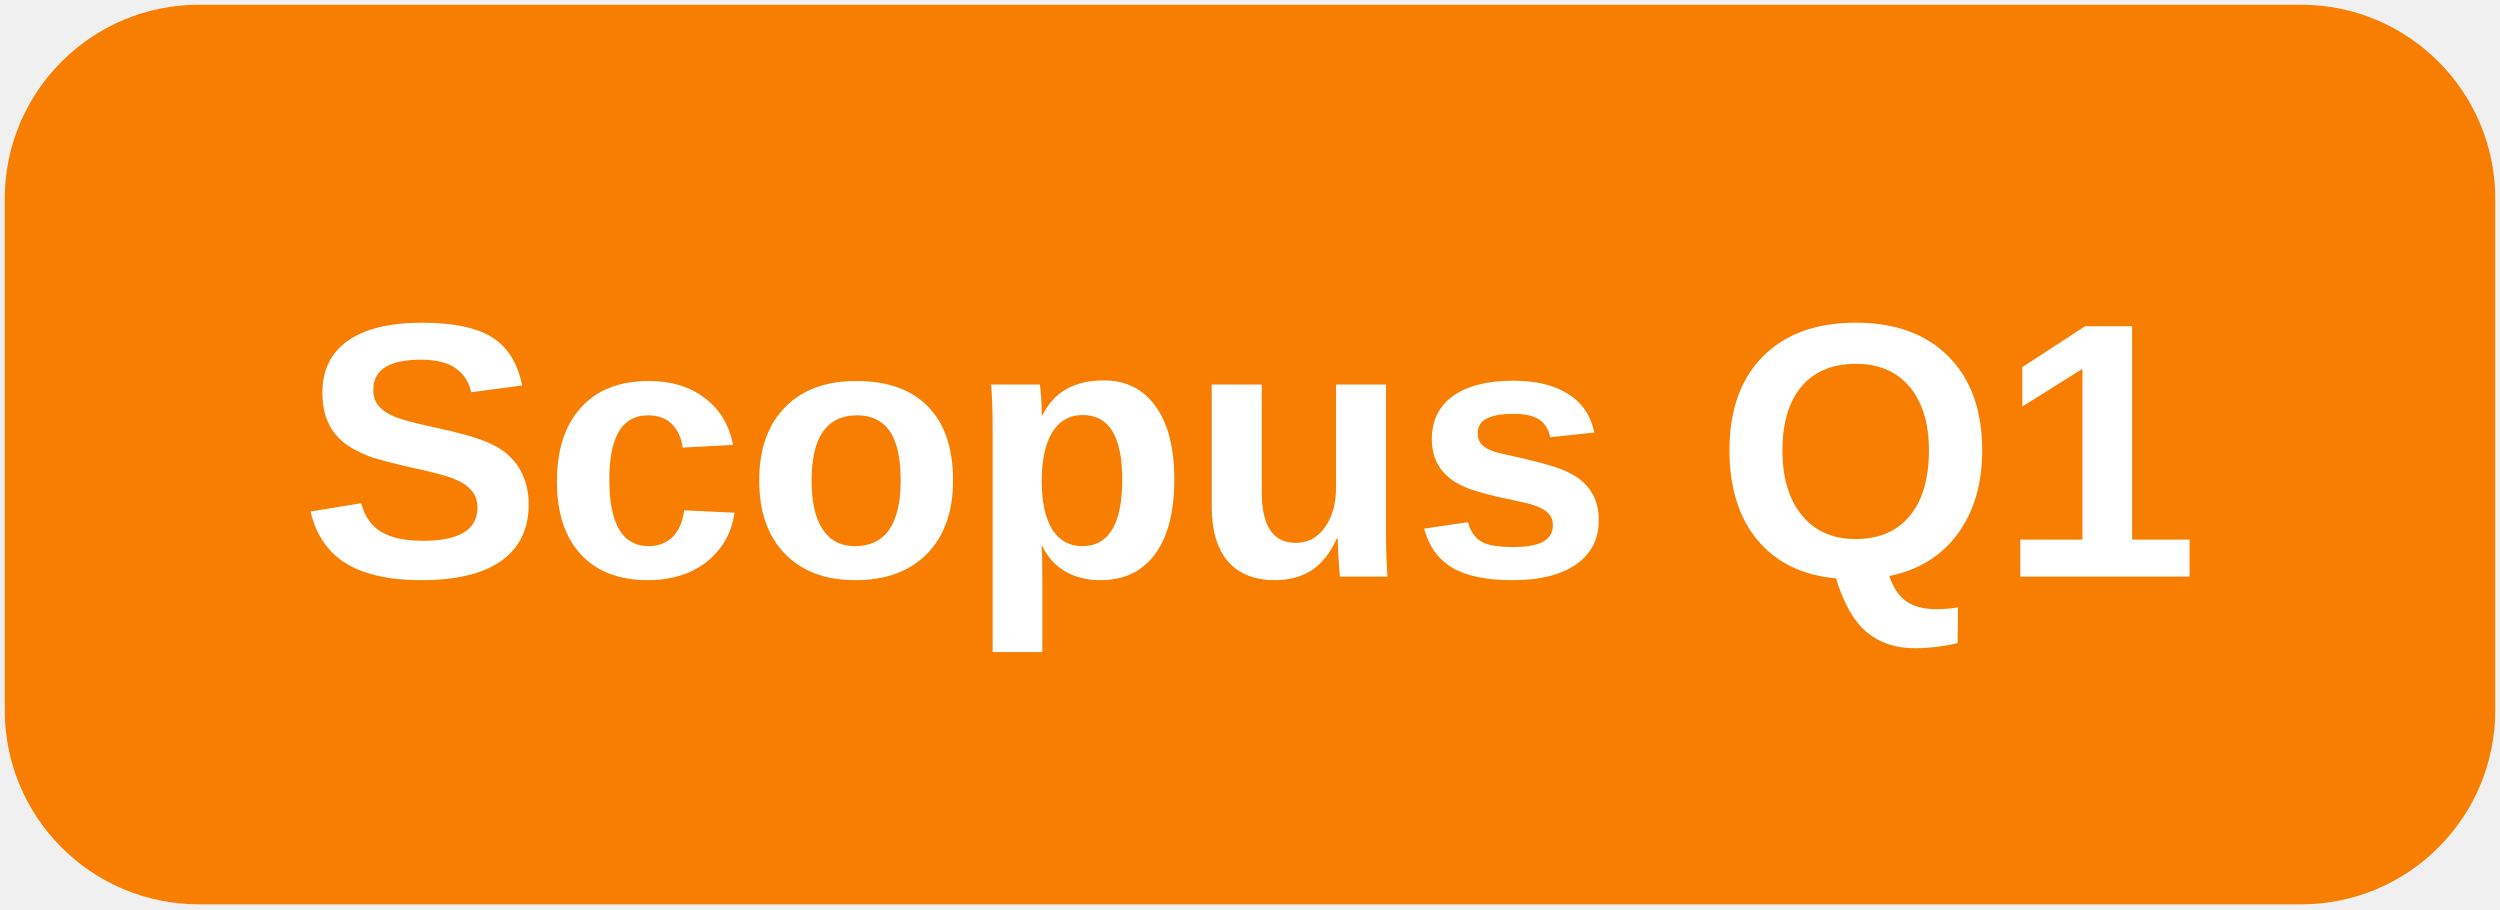
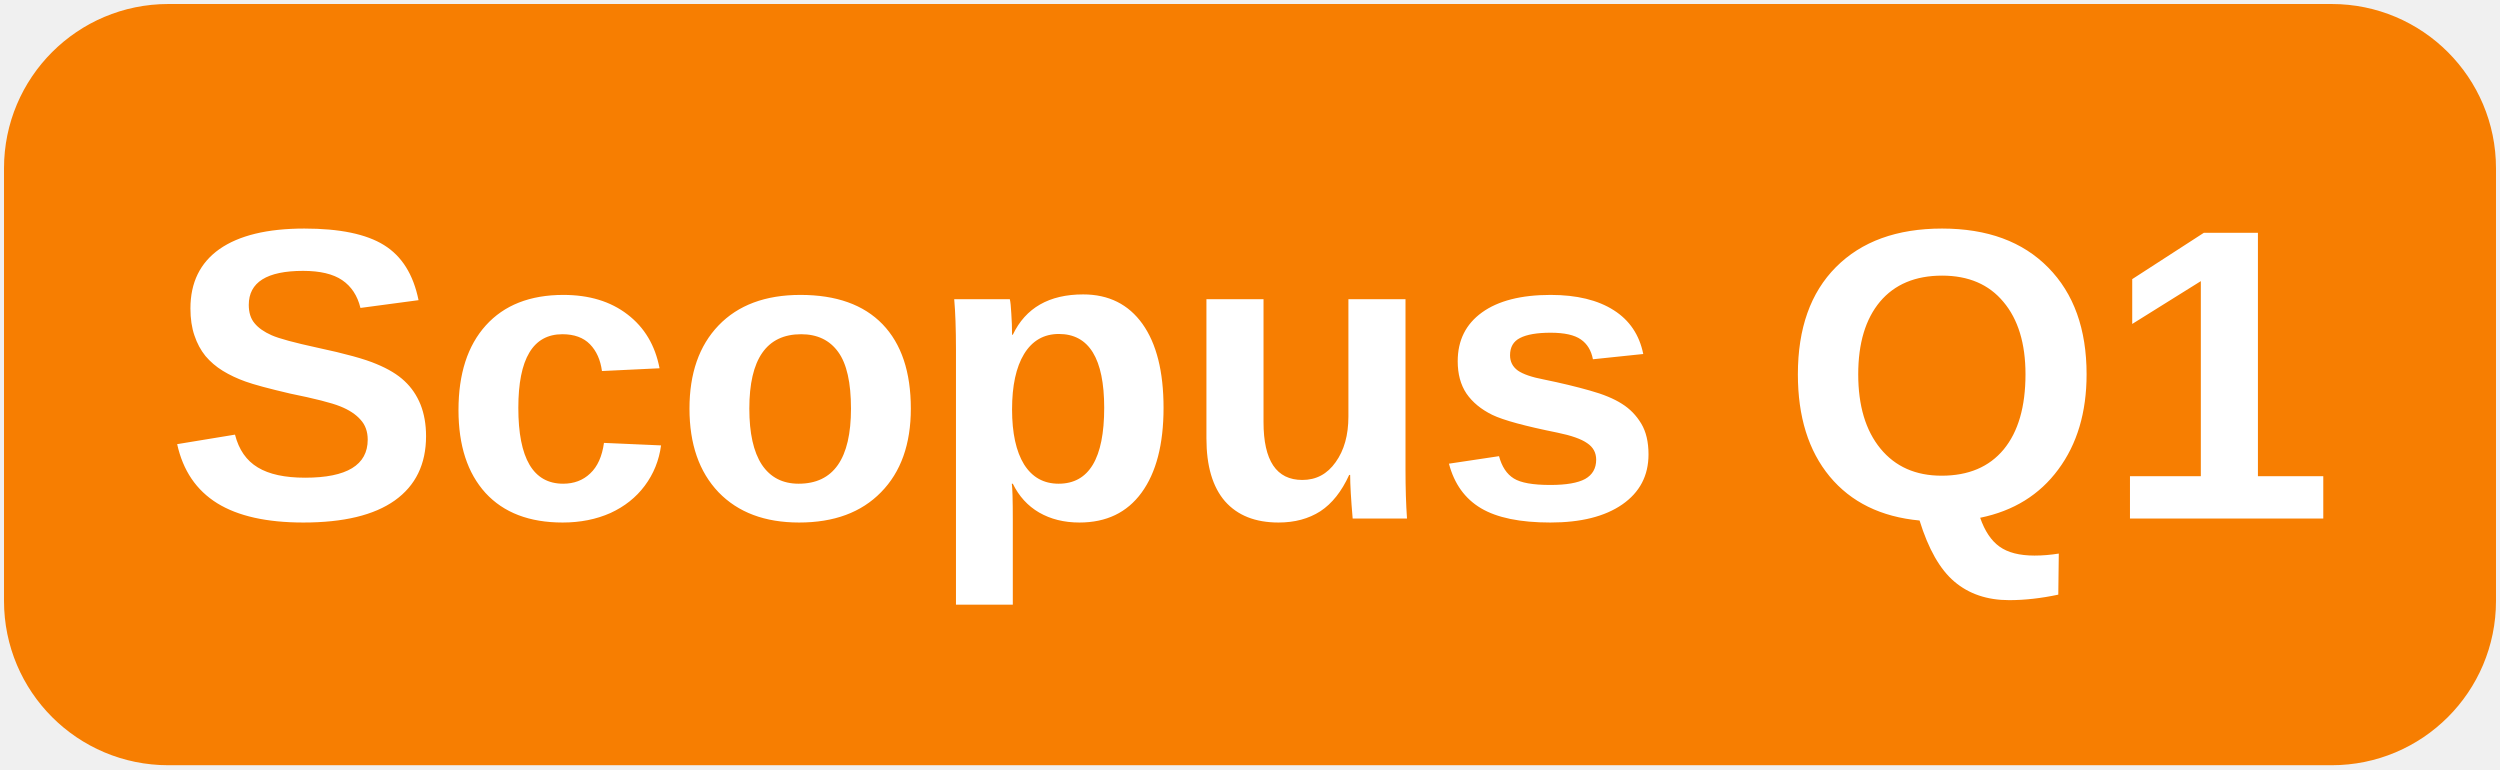
- <svg xmlns="http://www.w3.org/2000/svg" width="132" height="48" viewBox="0 0 132 48" role="img" aria-label="Scopus Q1">
-   <rect x="1.5" y="1.5" width="129" height="45" rx="9" ry="9" fill="#F77E01" stroke="#F77E01" stroke-width="2.5" />
-   <text x="66.0" y="25" fill="#FFFFFF" font-family="Arial, Helvetica, sans-serif" font-size="19.2" font-weight="600" text-anchor="middle" dominant-baseline="middle" stroke-width="3">Scopus Q1</text>
+ <svg xmlns="http://www.w3.org/2000/svg" width="156" height="48" viewBox="0 0 156 48" role="img" aria-label="Scopus Q1">
+   <rect x="1.5" y="1.5" width="153" height="45" rx="9" ry="9" fill="#F77E01" stroke="#F77E01" stroke-width="2.5" />
+   <text x="78.0" y="25" fill="#FFFFFF" font-family="Arial, Helvetica, sans-serif" font-size="25.92px" font-weight="600" text-anchor="middle" dominant-baseline="middle" stroke-width="3">Scopus Q1</text>
</svg>
